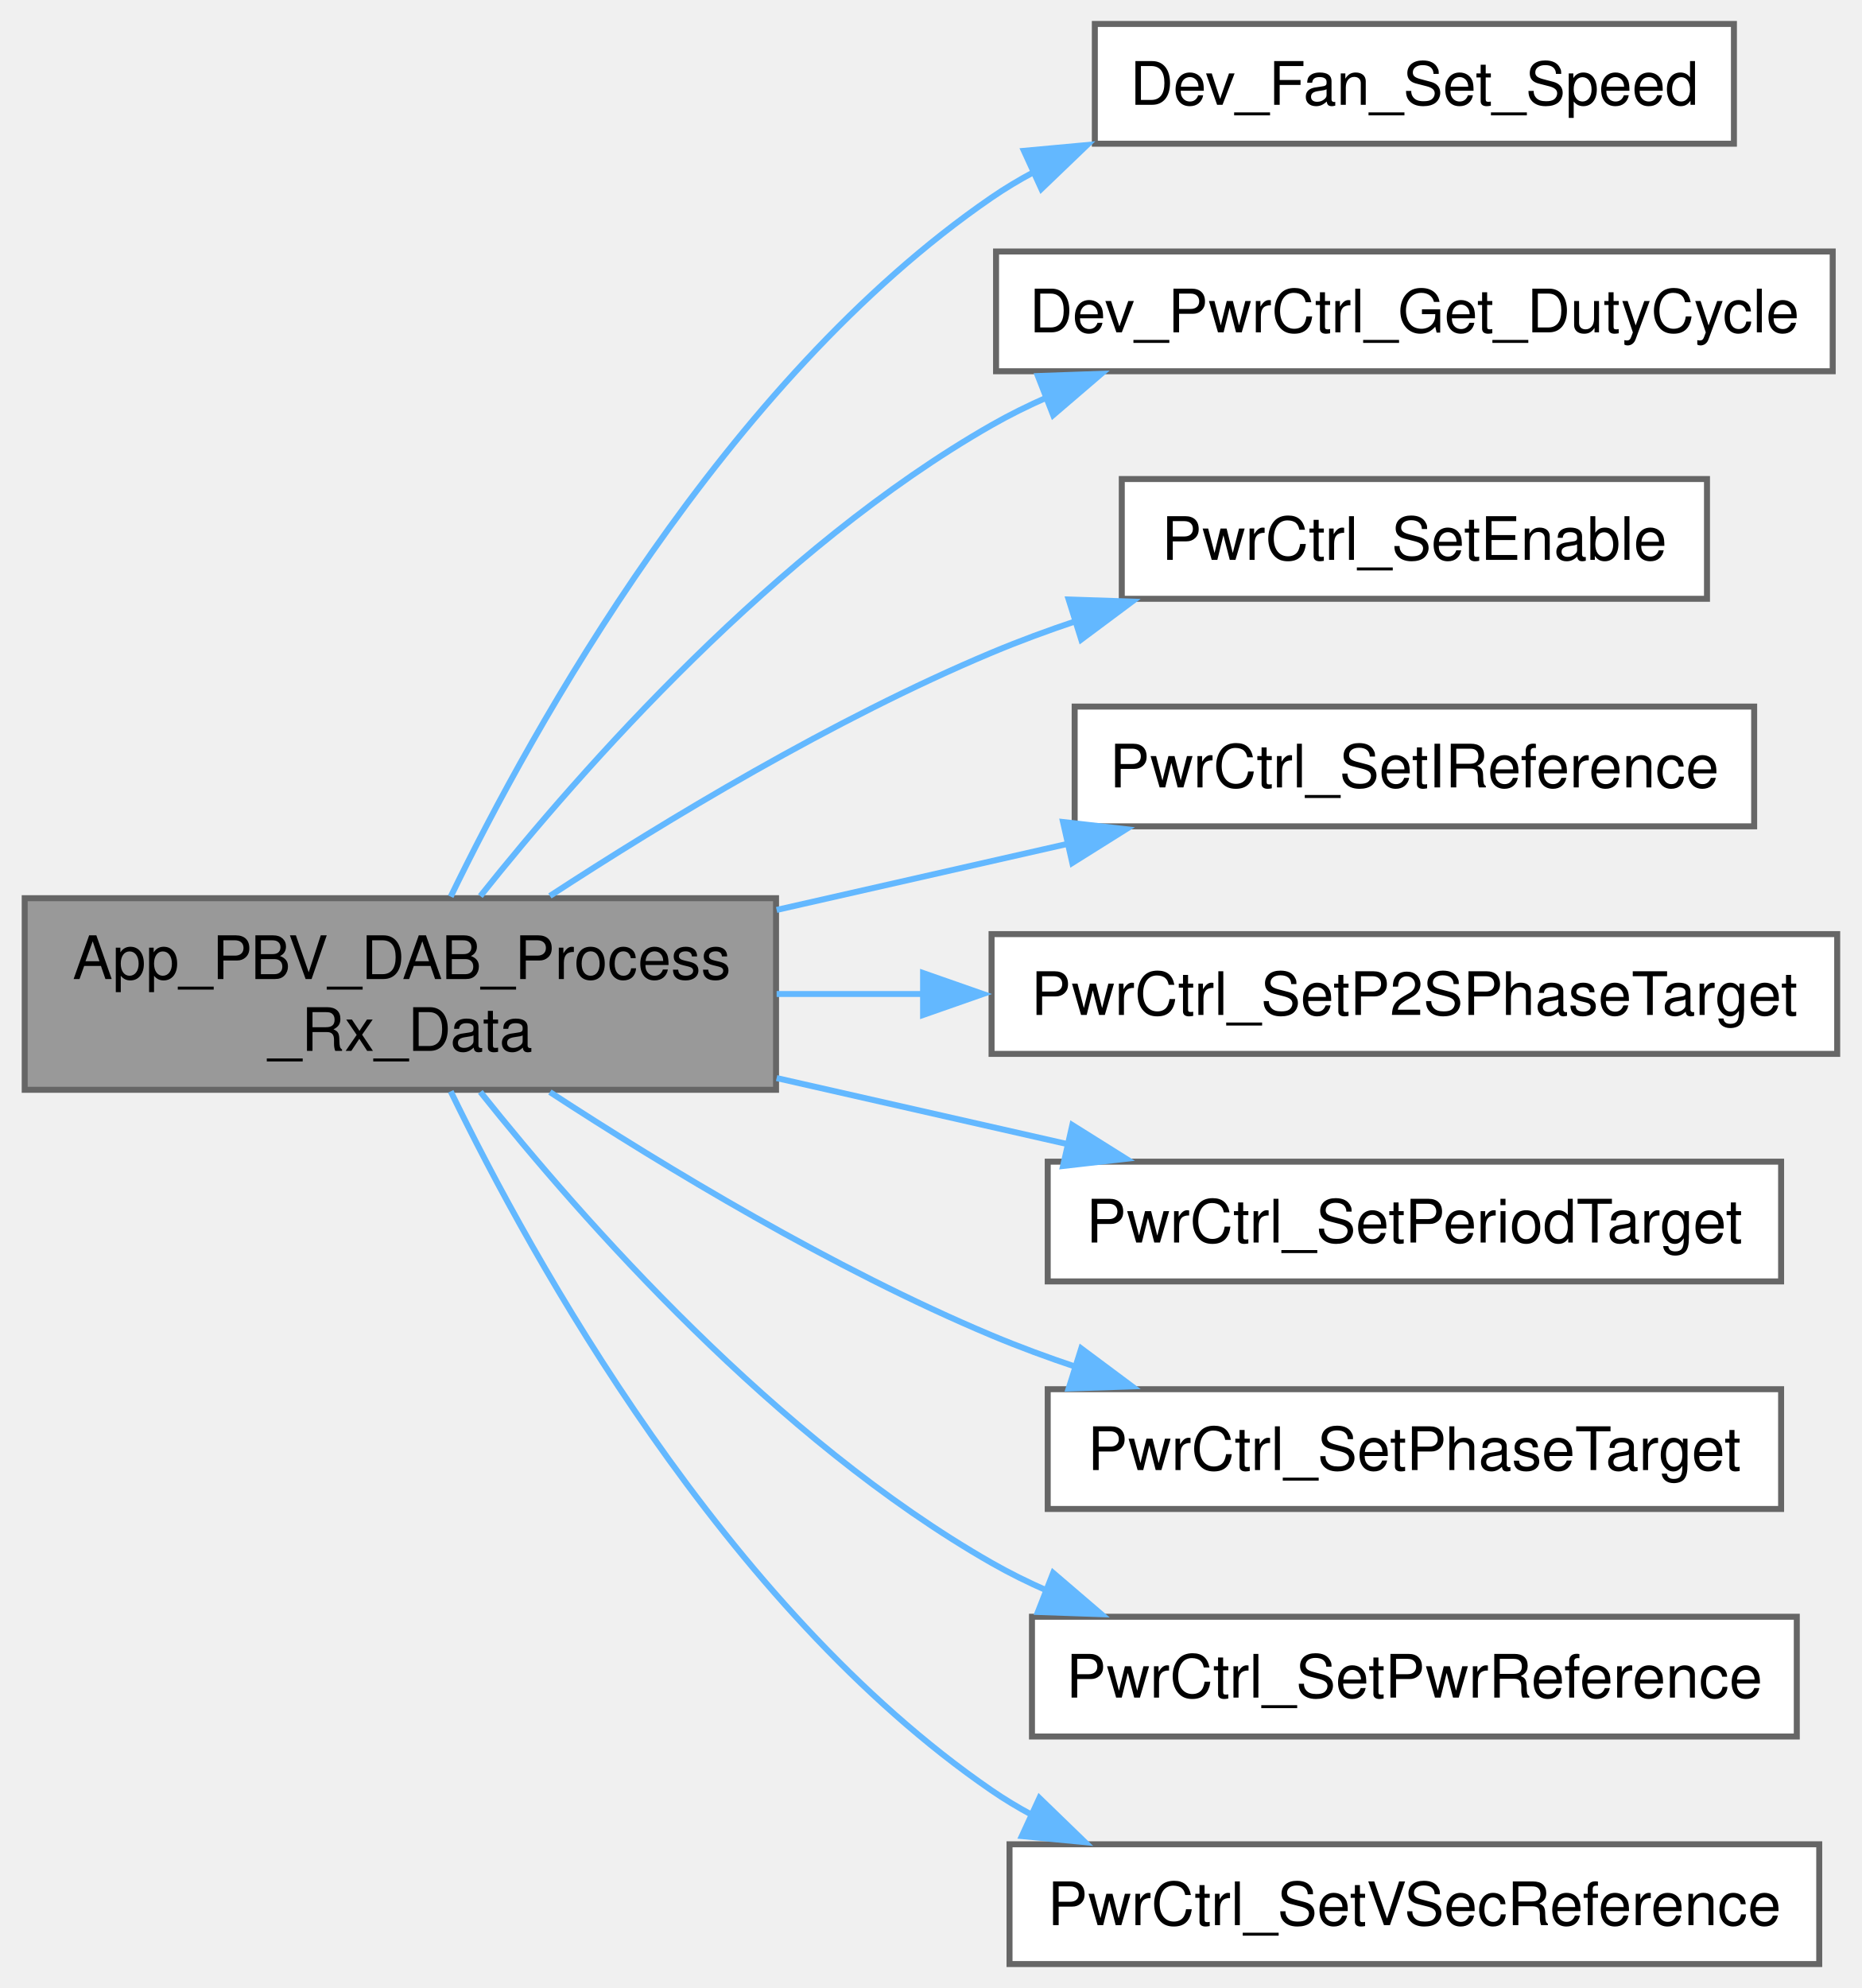
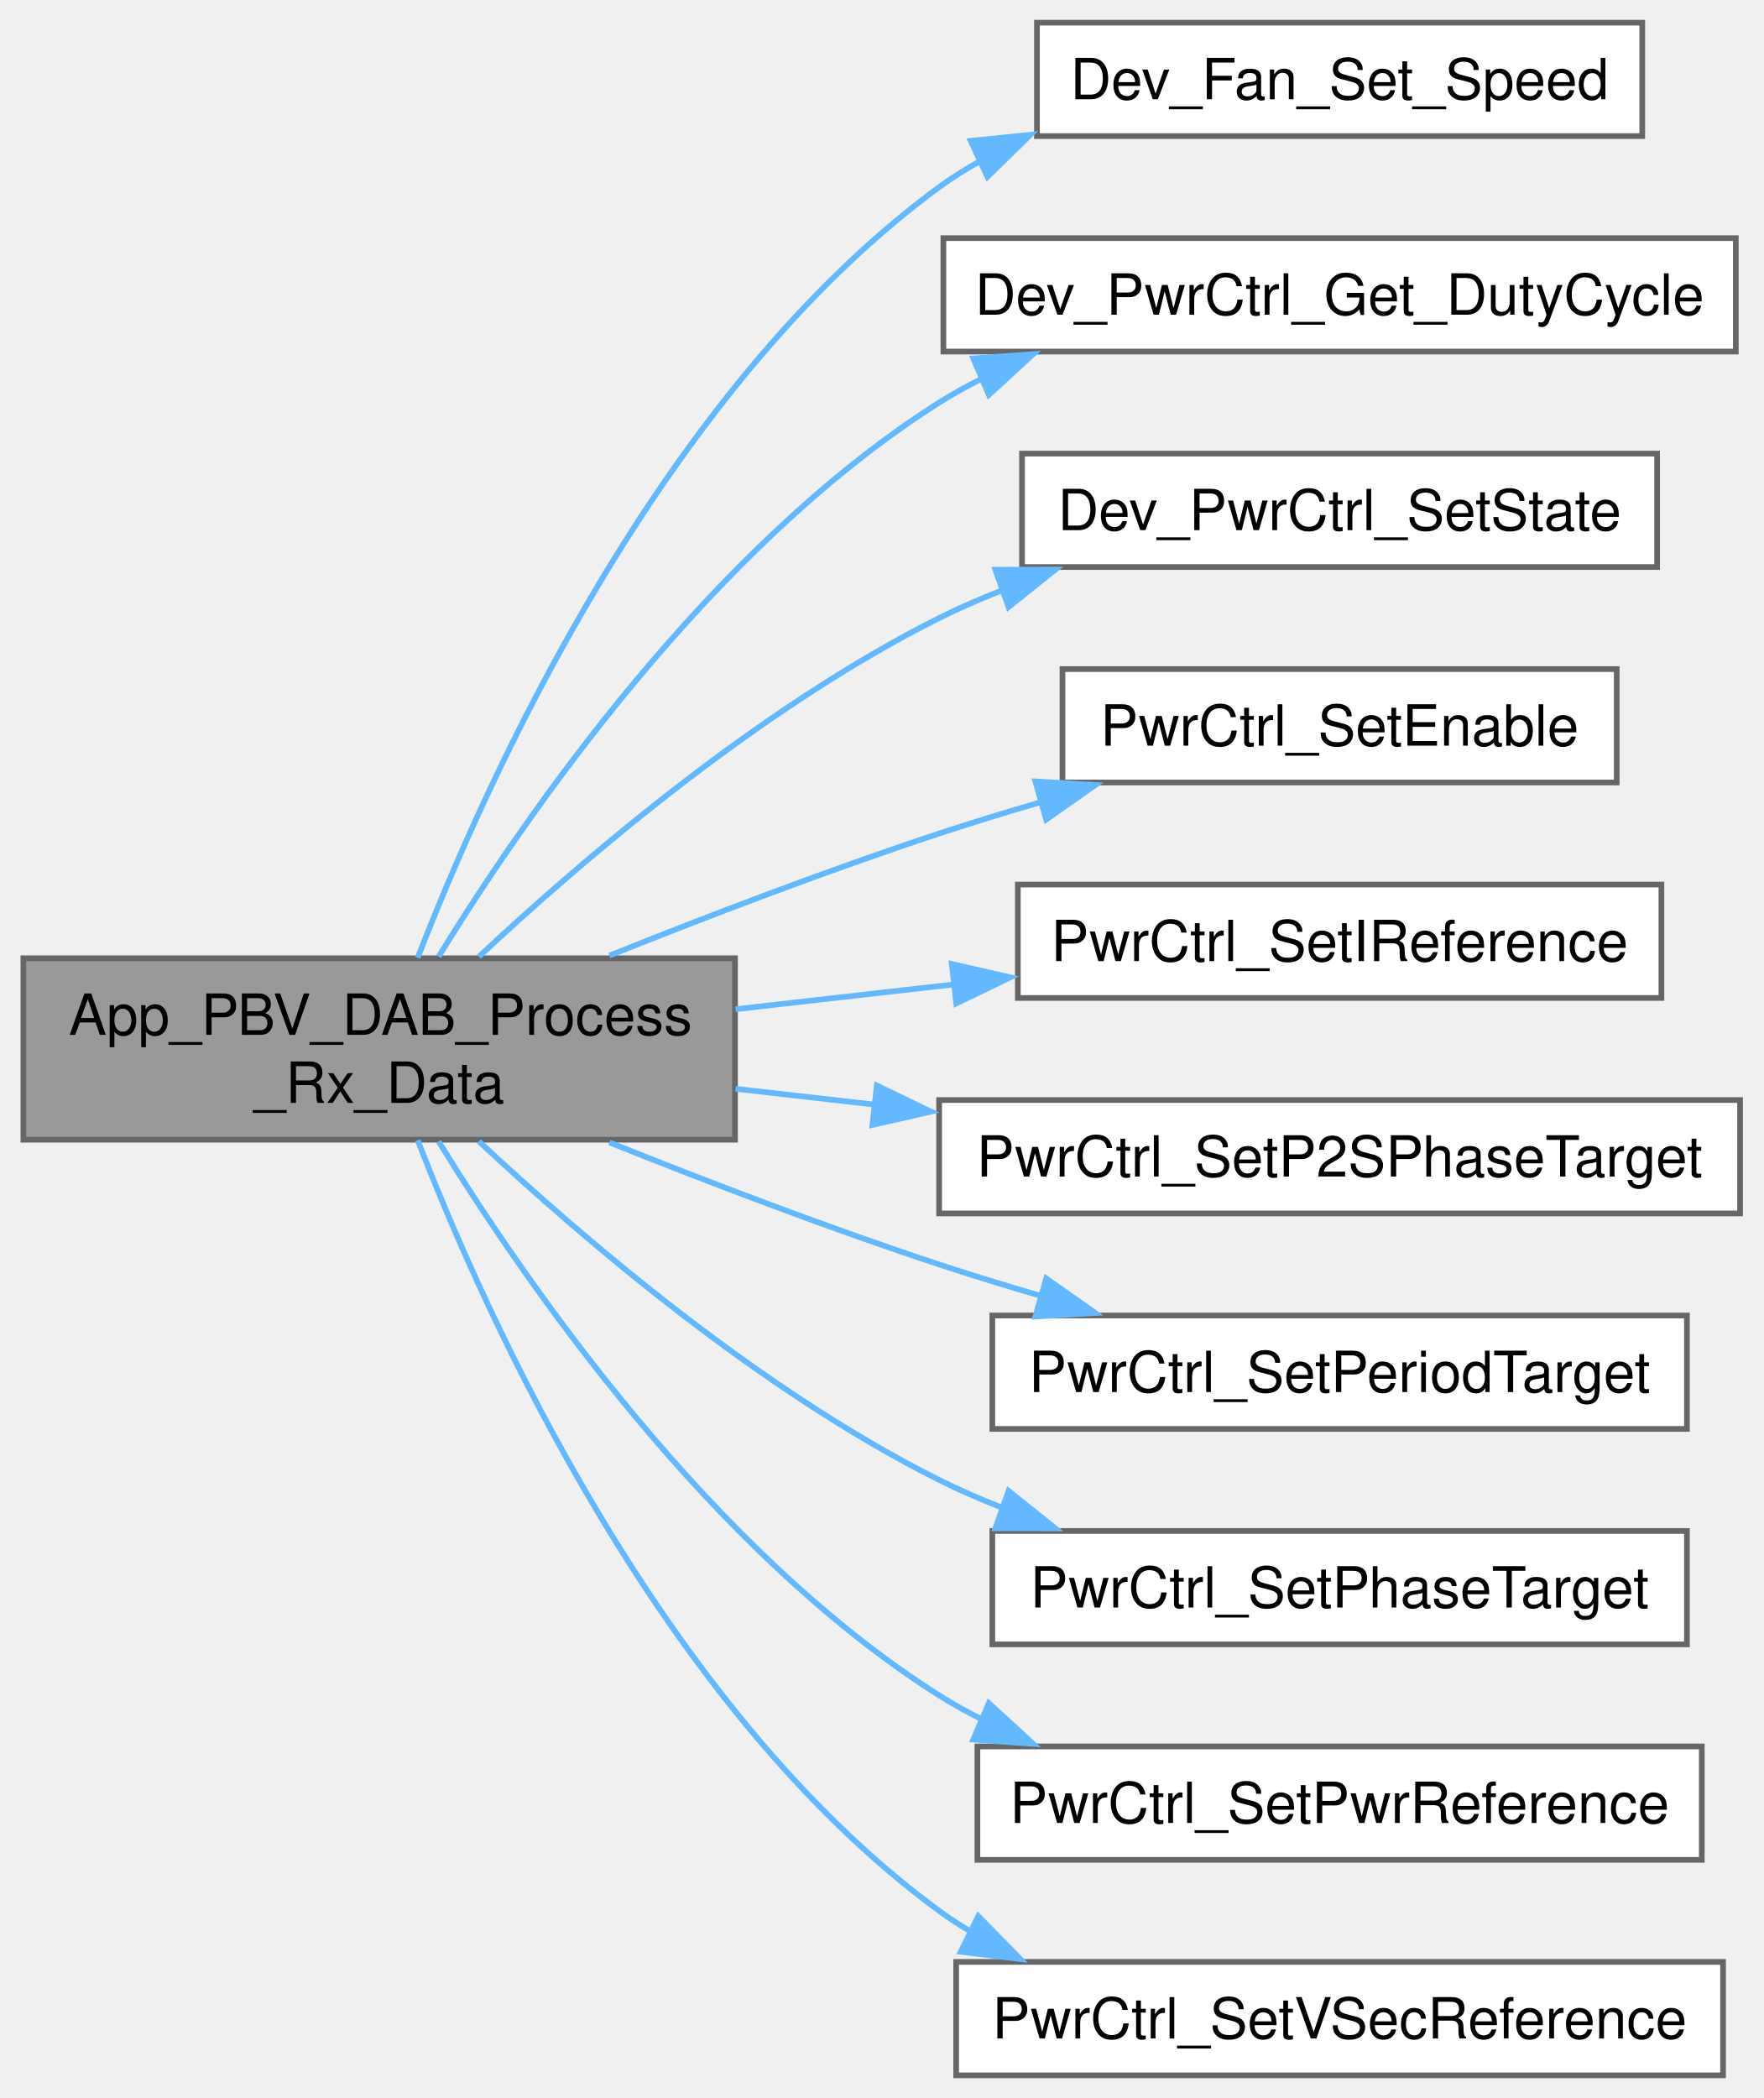
- <svg xmlns="http://www.w3.org/2000/svg" xmlns:xlink="http://www.w3.org/1999/xlink" width="311pt" height="332pt" viewBox="0.00 0.00 310.75 332.00">
-   <g id="graph0" class="graph" transform="scale(1 1) rotate(0) translate(4 328)">
+ <svg xmlns="http://www.w3.org/2000/svg" xmlns:xlink="http://www.w3.org/1999/xlink" width="311pt" height="370pt" viewBox="0.00 0.00 310.75 370.00">
+   <g id="graph0" class="graph" transform="scale(1 1) rotate(0) translate(4 366)">
    <g id="Node000001" class="node">
      <g id="a_Node000001">
        <a xlink:title="process received data">
-           <polygon fill="#999999" stroke="#666666" points="125.5,-178 0,-178 0,-146 125.5,-146 125.5,-178" />
-           <text text-anchor="start" x="8" y="-164.5" font-family="Helvetica,sans-Serif" font-size="10.00">App_PBV_DAB_Process</text>
-           <text text-anchor="middle" x="62.75" y="-152.5" font-family="Helvetica,sans-Serif" font-size="10.00">_Rx_Data</text>
+           <polygon fill="#999999" stroke="#666666" points="125.5,-197 0,-197 0,-165 125.5,-165 125.5,-197" />
+           <text text-anchor="start" x="8" y="-183.5" font-family="Helvetica,sans-Serif" font-size="10.00">App_PBV_DAB_Process</text>
+           <text text-anchor="middle" x="62.75" y="-171.5" font-family="Helvetica,sans-Serif" font-size="10.00">_Rx_Data</text>
        </a>
      </g>
    </g>
    <g id="Node000002" class="node">
      <g id="a_Node000002">
        <a xlink:href="a00499.html#ga5cfd61659ae6b17ad25e51bfc211723b" target="_top" xlink:title="Sets the fan speed.">
-           <polygon fill="white" stroke="#666666" points="285.5,-324 178.75,-324 178.75,-304 285.5,-304 285.5,-324" />
-           <text text-anchor="middle" x="232.12" y="-310.5" font-family="Helvetica,sans-Serif" font-size="10.00">Dev_Fan_Set_Speed</text>
+           <polygon fill="white" stroke="#666666" points="285.5,-362 178.75,-362 178.75,-342 285.5,-342 285.5,-362" />
+           <text text-anchor="middle" x="232.12" y="-348.5" font-family="Helvetica,sans-Serif" font-size="10.00">Dev_Fan_Set_Speed</text>
        </a>
      </g>
    </g>
    <g id="edge1_Node000001_Node000002" class="edge">
      <g id="a_edge1_Node000001_Node000002">
        <a xlink:title=" ">
-           <path fill="none" stroke="#63b8ff" d="M71.16,-178.26C84.85,-206.46 116.85,-264.34 161.5,-295 163.76,-296.55 166.14,-297.98 168.61,-299.29" />
-           <polygon fill="#63b8ff" stroke="#63b8ff" points="166.91,-302.81 177.46,-303.78 169.82,-296.45 166.91,-302.81" />
+           <path fill="none" stroke="#63b8ff" d="M69.54,-197.09C81.59,-228.27 112.42,-297 161.5,-333 163.83,-334.71 166.32,-336.27 168.9,-337.69" />
+           <polygon fill="#63b8ff" stroke="#63b8ff" points="167.06,-341.16 177.6,-342.23 170.03,-334.82 167.06,-341.16" />
        </a>
      </g>
    </g>
    <g id="Node000003" class="node">
      <g id="a_Node000003">
        <a xlink:href="a00511.html#gad6514b638a32baed68543a56bedd5c5d" target="_top" xlink:title="API function to get the PWM duty cycle.">
-           <polygon fill="white" stroke="#666666" points="302,-286 162.25,-286 162.25,-266 302,-266 302,-286" />
-           <text text-anchor="middle" x="232.12" y="-272.5" font-family="Helvetica,sans-Serif" font-size="10.00">Dev_PwrCtrl_Get_DutyCycle</text>
+           <polygon fill="white" stroke="#666666" points="302,-324 162.25,-324 162.25,-304 302,-304 302,-324" />
+           <text text-anchor="middle" x="232.12" y="-310.5" font-family="Helvetica,sans-Serif" font-size="10.00">Dev_PwrCtrl_Get_DutyCycle</text>
        </a>
      </g>
    </g>
    <g id="edge2_Node000001_Node000003" class="edge">
      <g id="a_edge2_Node000001_Node000003">
        <a xlink:title=" ">
-           <path fill="none" stroke="#63b8ff" d="M76.11,-178.35C93.06,-199.61 125.54,-236.47 161.5,-257 164.49,-258.71 167.65,-260.27 170.89,-261.69" />
-           <polygon fill="#63b8ff" stroke="#63b8ff" points="169.24,-265.2 179.83,-265.57 171.79,-258.68 169.24,-265.2" />
+           <path fill="none" stroke="#63b8ff" d="M73.23,-197.3C88.56,-222.2 121.18,-269.49 161.5,-295 163.95,-296.55 166.52,-297.97 169.17,-299.28" />
+           <polygon fill="#63b8ff" stroke="#63b8ff" points="167.51,-302.8 178.08,-303.54 170.27,-296.37 167.51,-302.8" />
        </a>
      </g>
    </g>
    <g id="Node000004" class="node">
      <g id="a_Node000004">
+         <a xlink:href="a00511.html#gae5e607ebc1cfbf0fcb8caa5775d5e782" target="_top" xlink:title="API function to set the power control State.">
+           <polygon fill="white" stroke="#666666" points="288.12,-286 176.12,-286 176.12,-266 288.12,-266 288.12,-286" />
+           <text text-anchor="middle" x="232.12" y="-272.5" font-family="Helvetica,sans-Serif" font-size="10.00">Dev_PwrCtrl_SetState</text>
+         </a>
+       </g>
+     </g>
+     <g id="edge3_Node000001_Node000004" class="edge">
+       <g id="a_edge3_Node000001_Node000004">
+         <a xlink:title=" ">
+           <path fill="none" stroke="#63b8ff" d="M80.33,-197.28C98.72,-214.48 129.97,-241.23 161.5,-257 165.07,-258.79 168.83,-260.42 172.68,-261.92" />
+           <polygon fill="#63b8ff" stroke="#63b8ff" points="171.41,-265.53 182.01,-265.55 173.74,-258.93 171.41,-265.53" />
+         </a>
+       </g>
+     </g>
+     <g id="Node000005" class="node">
+       <g id="a_Node000005">
        <a xlink:href="a00511.html#ga071b955cb9687b27b8ce895a29febc66" target="_top" xlink:title="API function to set the power control enable bit.">
          <polygon fill="white" stroke="#666666" points="281,-248 183.25,-248 183.25,-228 281,-228 281,-248" />
          <text text-anchor="middle" x="232.12" y="-234.5" font-family="Helvetica,sans-Serif" font-size="10.00">PwrCtrl_SetEnable</text>
        </a>
      </g>
    </g>
-     <g id="edge3_Node000001_Node000004" class="edge">
-       <g id="a_edge3_Node000001_Node000004">
+     <g id="edge4_Node000001_Node000005" class="edge">
+       <g id="a_edge4_Node000001_Node000005">
        <a xlink:title=" ">
-           <path fill="none" stroke="#63b8ff" d="M87.73,-178.38C106.98,-190.93 135.05,-207.91 161.5,-219 166.1,-220.93 170.95,-222.72 175.86,-224.36" />
-           <polygon fill="#63b8ff" stroke="#63b8ff" points="174.38,-227.88 184.97,-227.53 176.48,-221.2 174.38,-227.88" />
+           <path fill="none" stroke="#63b8ff" d="M103.36,-197.48C121,-204.54 142.13,-212.61 161.5,-219 167.37,-220.94 173.56,-222.83 179.74,-224.63" />
+           <polygon fill="#63b8ff" stroke="#63b8ff" points="178.47,-228.19 189.05,-227.56 180.38,-221.46 178.47,-228.19" />
        </a>
      </g>
    </g>
-     <g id="Node000005" class="node">
-       <g id="a_Node000005">
+     <g id="Node000006" class="node">
+       <g id="a_Node000006">
        <a xlink:href="a00511.html#ga70c7b962e7df84e7d49fd37a76826059" target="_top" xlink:title="API function to set the current controller reference.">
          <polygon fill="white" stroke="#666666" points="288.88,-210 175.38,-210 175.38,-190 288.88,-190 288.88,-210" />
          <text text-anchor="middle" x="232.12" y="-196.5" font-family="Helvetica,sans-Serif" font-size="10.00">PwrCtrl_SetIReference</text>
        </a>
      </g>
    </g>
-     <g id="edge4_Node000001_Node000005" class="edge">
-       <g id="a_edge4_Node000001_Node000005">
+     <g id="edge5_Node000001_Node000006" class="edge">
+       <g id="a_edge5_Node000001_Node000006">
        <a xlink:title=" ">
-           <path fill="none" stroke="#63b8ff" d="M125.6,-176.04C141.56,-179.67 158.67,-183.55 174.36,-187.11" />
-           <polygon fill="#63b8ff" stroke="#63b8ff" points="173.44,-190.72 183.97,-189.52 174.99,-183.89 173.44,-190.72" />
+           <path fill="none" stroke="#63b8ff" d="M125.6,-188.02C138.26,-189.46 151.63,-190.98 164.45,-192.43" />
+           <polygon fill="#63b8ff" stroke="#63b8ff" points="163.73,-195.99 174.06,-193.64 164.52,-189.03 163.73,-195.99" />
        </a>
      </g>
    </g>
-     <g id="Node000006" class="node">
-       <g id="a_Node000006">
+     <g id="Node000007" class="node">
+       <g id="a_Node000007">
        <a xlink:href="a00511.html#ga80737f595e2855e9361772d2c1a9852d" target="_top" xlink:title="API function to set the target prim to sec phase which will steer other modulation.">
          <polygon fill="white" stroke="#666666" points="302.75,-172 161.5,-172 161.5,-152 302.75,-152 302.75,-172" />
          <text text-anchor="middle" x="232.12" y="-158.5" font-family="Helvetica,sans-Serif" font-size="10.00">PwrCtrl_SetP2SPhaseTarget</text>
        </a>
      </g>
    </g>
-     <g id="edge5_Node000001_Node000006" class="edge">
-       <g id="a_edge5_Node000001_Node000006">
+     <g id="edge6_Node000001_Node000007" class="edge">
+       <g id="a_edge6_Node000001_Node000007">
        <a xlink:title=" ">
-           <path fill="none" stroke="#63b8ff" d="M125.6,-162C133.63,-162 141.94,-162 150.23,-162" />
-           <polygon fill="#63b8ff" stroke="#63b8ff" points="150.06,-165.5 160.06,-162 150.06,-158.5 150.06,-165.5" />
+           <path fill="none" stroke="#63b8ff" d="M125.6,-173.98C133.63,-173.07 141.94,-172.12 150.23,-171.18" />
+           <polygon fill="#63b8ff" stroke="#63b8ff" points="150.52,-174.56 160.06,-169.95 149.73,-167.6 150.52,-174.56" />
        </a>
      </g>
    </g>
-     <g id="Node000007" class="node">
-       <g id="a_Node000007">
+     <g id="Node000008" class="node">
+       <g id="a_Node000008">
        <a xlink:href="a00511.html#ga75fdd46231baccc4830fa08d2b39a3d2" target="_top" xlink:title="API function to set the target period.">
          <polygon fill="white" stroke="#666666" points="293.38,-134 170.88,-134 170.88,-114 293.38,-114 293.38,-134" />
          <text text-anchor="middle" x="232.12" y="-120.5" font-family="Helvetica,sans-Serif" font-size="10.00">PwrCtrl_SetPeriodTarget</text>
        </a>
      </g>
    </g>
-     <g id="edge6_Node000001_Node000007" class="edge">
-       <g id="a_edge6_Node000001_Node000007">
+     <g id="edge7_Node000001_Node000008" class="edge">
+       <g id="a_edge7_Node000001_Node000008">
        <a xlink:title=" ">
-           <path fill="none" stroke="#63b8ff" d="M125.6,-147.96C141.56,-144.33 158.67,-140.45 174.36,-136.89" />
-           <polygon fill="#63b8ff" stroke="#63b8ff" points="174.99,-140.11 183.97,-134.48 173.44,-133.28 174.99,-140.11" />
+           <path fill="none" stroke="#63b8ff" d="M103.36,-164.52C121,-157.46 142.13,-149.39 161.5,-143 167.37,-141.06 173.56,-139.17 179.74,-137.37" />
+           <polygon fill="#63b8ff" stroke="#63b8ff" points="180.38,-140.54 189.05,-134.44 178.47,-133.81 180.38,-140.54" />
        </a>
      </g>
    </g>
-     <g id="Node000008" class="node">
-       <g id="a_Node000008">
+     <g id="Node000009" class="node">
+       <g id="a_Node000009">
        <a xlink:href="a00511.html#gae62d241af8152bb7989d448f30adc55e" target="_top" xlink:title="API function to set the target PWM phase.">
          <polygon fill="white" stroke="#666666" points="293.38,-96 170.88,-96 170.88,-76 293.38,-76 293.38,-96" />
          <text text-anchor="middle" x="232.12" y="-82.5" font-family="Helvetica,sans-Serif" font-size="10.00">PwrCtrl_SetPhaseTarget</text>
        </a>
      </g>
    </g>
-     <g id="edge7_Node000001_Node000008" class="edge">
-       <g id="a_edge7_Node000001_Node000008">
+     <g id="edge8_Node000001_Node000009" class="edge">
+       <g id="a_edge8_Node000001_Node000009">
        <a xlink:title=" ">
-           <path fill="none" stroke="#63b8ff" d="M87.73,-145.62C106.98,-133.07 135.05,-116.09 161.5,-105 166.1,-103.07 170.95,-101.28 175.86,-99.64" />
-           <polygon fill="#63b8ff" stroke="#63b8ff" points="176.48,-102.8 184.97,-96.47 174.38,-96.12 176.48,-102.8" />
+           <path fill="none" stroke="#63b8ff" d="M80.33,-164.72C98.72,-147.52 129.97,-120.77 161.5,-105 165.07,-103.21 168.83,-101.58 172.68,-100.08" />
+           <polygon fill="#63b8ff" stroke="#63b8ff" points="173.74,-103.07 182.01,-96.45 171.41,-96.47 173.74,-103.07" />
        </a>
      </g>
    </g>
-     <g id="Node000009" class="node">
-       <g id="a_Node000009">
+     <g id="Node000010" class="node">
+       <g id="a_Node000010">
        <a xlink:href="a00511.html#ga574faff7b911d52ae6d2cf53b68a8963" target="_top" xlink:title="API function to set the power controller reference.">
          <polygon fill="white" stroke="#666666" points="296,-58 168.25,-58 168.25,-38 296,-38 296,-58" />
          <text text-anchor="middle" x="232.12" y="-44.5" font-family="Helvetica,sans-Serif" font-size="10.00">PwrCtrl_SetPwrReference</text>
        </a>
      </g>
    </g>
-     <g id="edge8_Node000001_Node000009" class="edge">
-       <g id="a_edge8_Node000001_Node000009">
+     <g id="edge9_Node000001_Node000010" class="edge">
+       <g id="a_edge9_Node000001_Node000010">
        <a xlink:title=" ">
-           <path fill="none" stroke="#63b8ff" d="M76.11,-145.65C93.06,-124.39 125.54,-87.53 161.5,-67 164.49,-65.29 167.65,-63.73 170.89,-62.31" />
-           <polygon fill="#63b8ff" stroke="#63b8ff" points="171.79,-65.32 179.83,-58.43 169.24,-58.8 171.79,-65.32" />
+           <path fill="none" stroke="#63b8ff" d="M73.23,-164.7C88.56,-139.8 121.18,-92.51 161.5,-67 163.95,-65.45 166.52,-64.03 169.17,-62.72" />
+           <polygon fill="#63b8ff" stroke="#63b8ff" points="170.27,-65.63 178.08,-58.46 167.51,-59.2 170.27,-65.63" />
        </a>
      </g>
    </g>
-     <g id="Node000010" class="node">
-       <g id="a_Node000010">
+     <g id="Node000011" class="node">
+       <g id="a_Node000011">
        <a xlink:href="a00511.html#ga919933b7bef6f9fa8094848c413e7881" target="_top" xlink:title="API function to set the secondary voltage controller reference.">
          <polygon fill="white" stroke="#666666" points="299.75,-20 164.5,-20 164.5,0 299.75,0 299.75,-20" />
          <text text-anchor="middle" x="232.12" y="-6.5" font-family="Helvetica,sans-Serif" font-size="10.00">PwrCtrl_SetVSecReference</text>
        </a>
      </g>
    </g>
-     <g id="edge9_Node000001_Node000010" class="edge">
-       <g id="a_edge9_Node000001_Node000010">
+     <g id="edge10_Node000001_Node000011" class="edge">
+       <g id="a_edge10_Node000001_Node000011">
        <a xlink:title=" ">
-           <path fill="none" stroke="#63b8ff" d="M71.16,-145.74C84.85,-117.54 116.85,-59.66 161.5,-29 163.64,-27.53 165.88,-26.18 168.2,-24.93" />
-           <polygon fill="#63b8ff" stroke="#63b8ff" points="169.49,-27.73 177.1,-20.36 166.56,-21.37 169.49,-27.73" />
+           <path fill="none" stroke="#63b8ff" d="M69.54,-164.91C81.59,-133.73 112.42,-65 161.5,-29 163.39,-27.62 165.37,-26.33 167.43,-25.14" />
+           <polygon fill="#63b8ff" stroke="#63b8ff" points="168.4,-28.07 175.82,-20.5 165.3,-21.79 168.4,-28.07" />
        </a>
      </g>
    </g>
  </g>
</svg>
